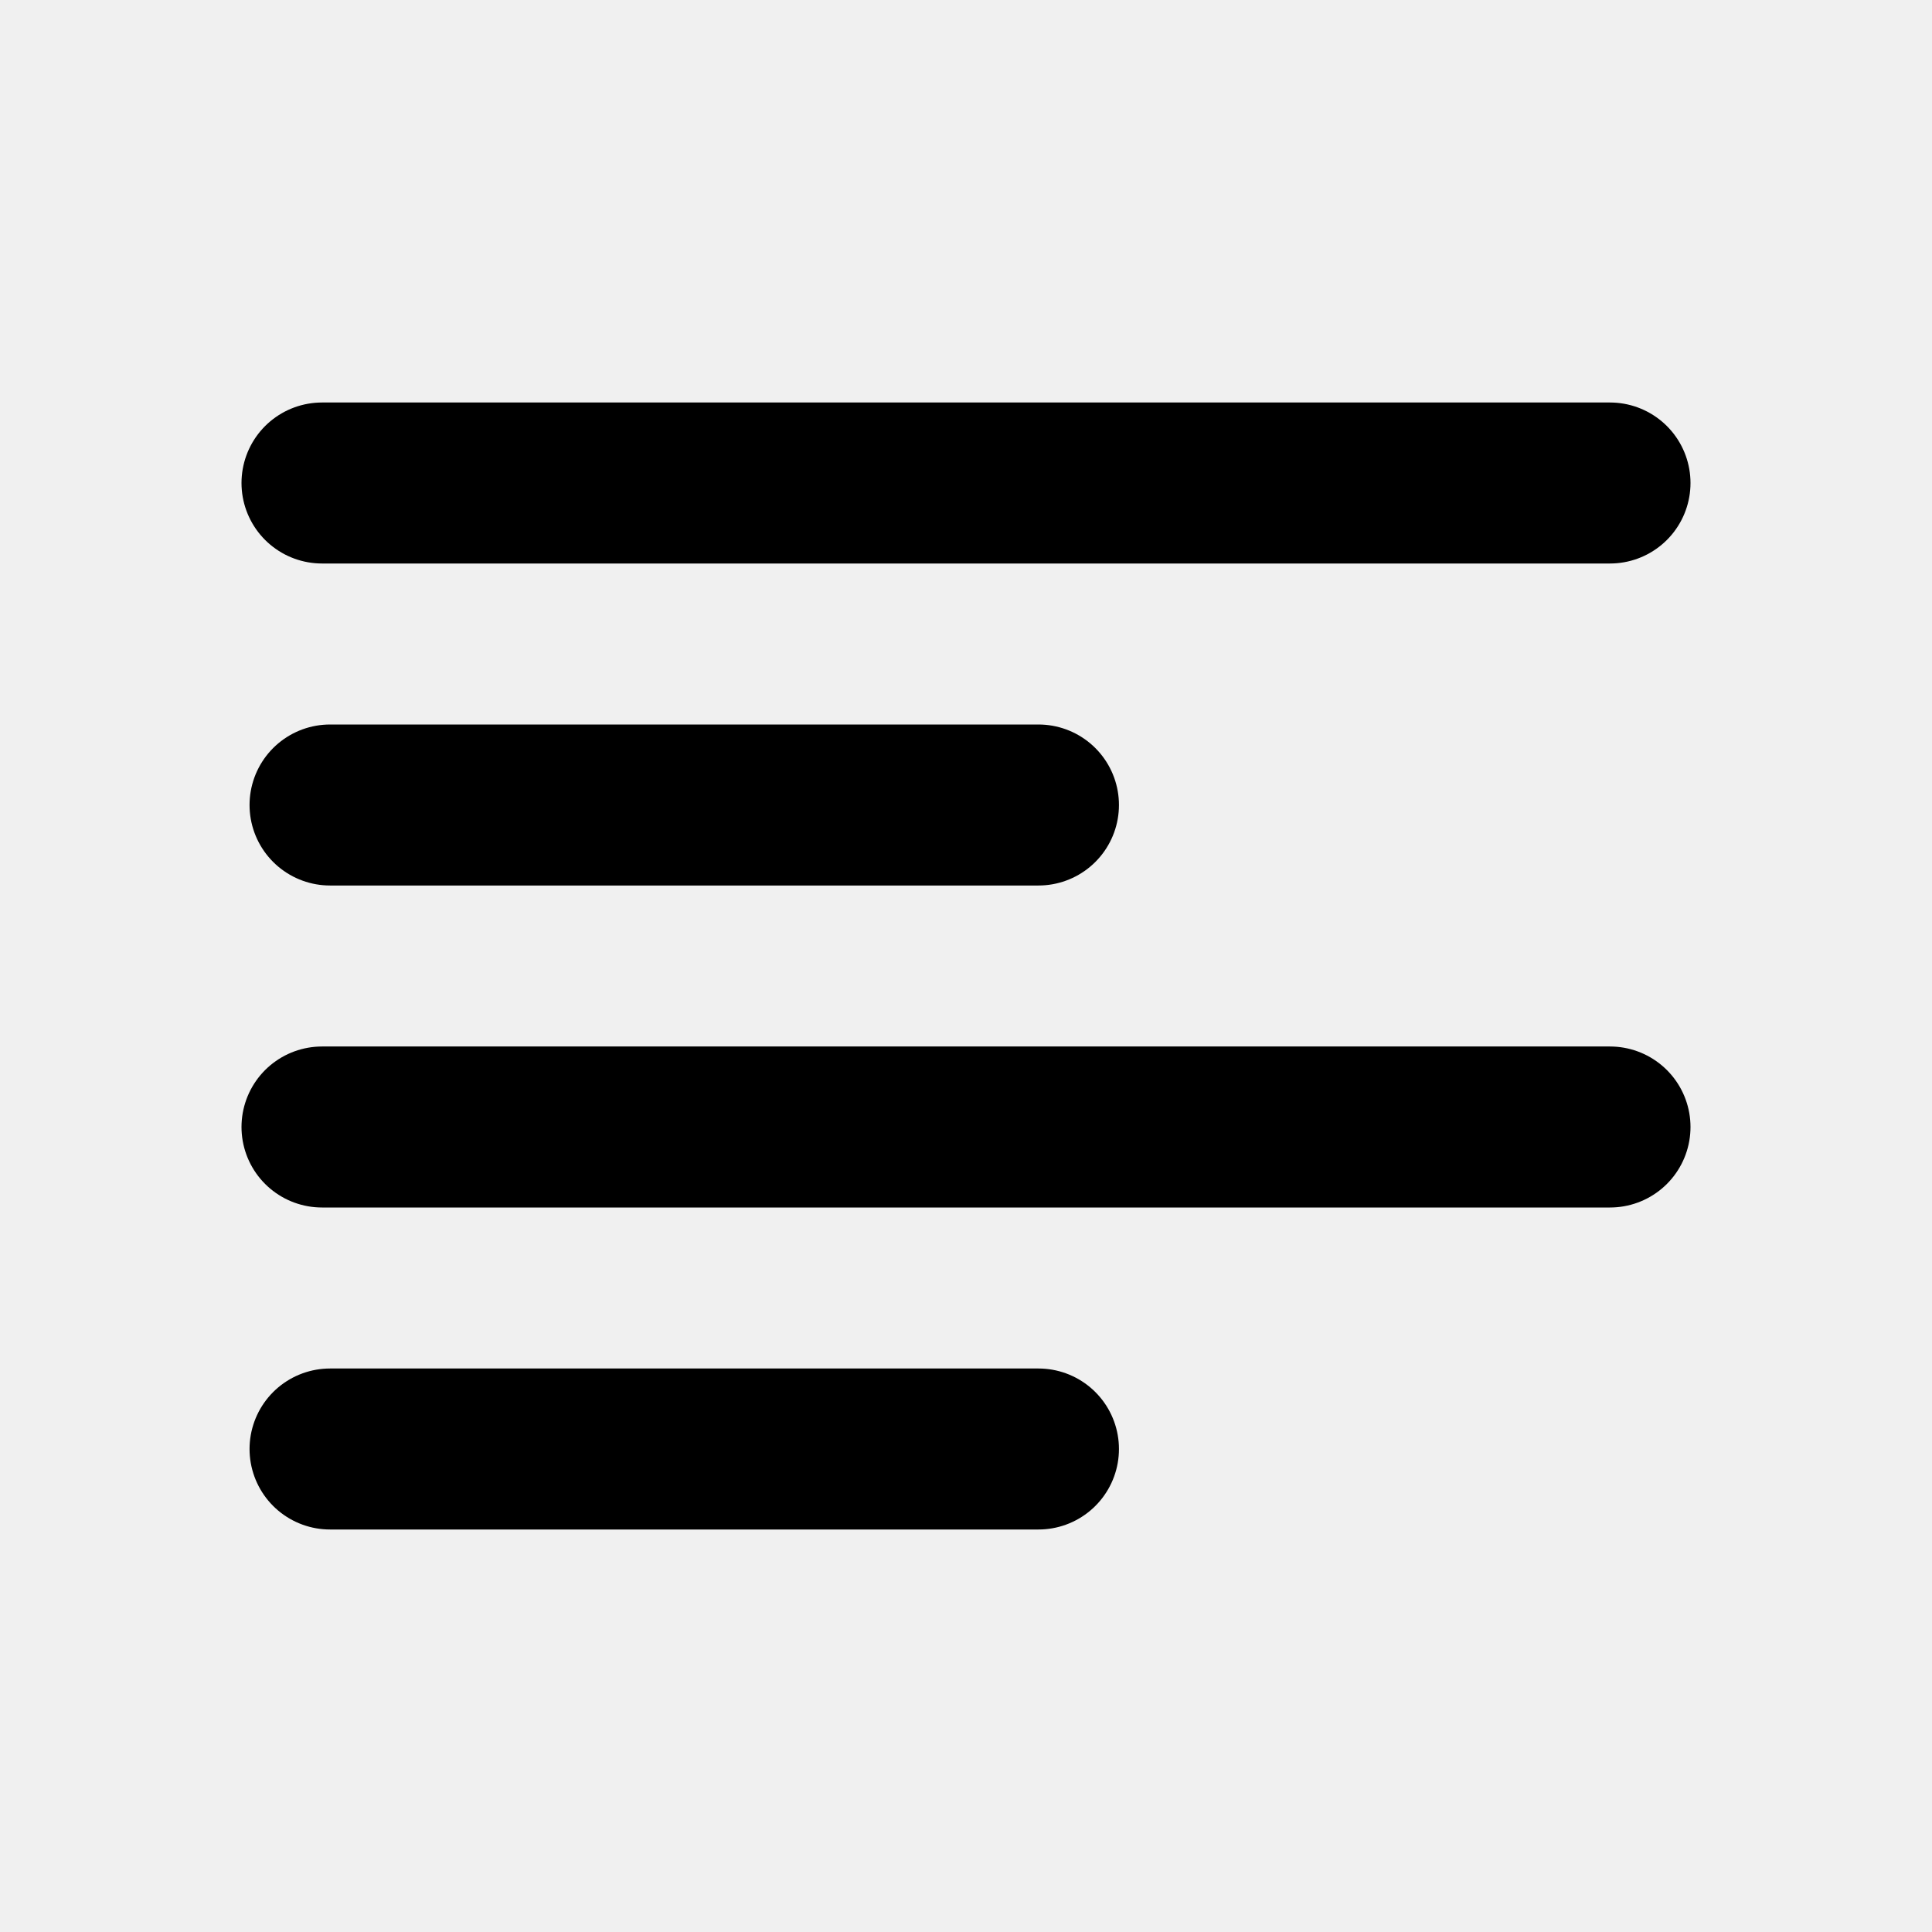
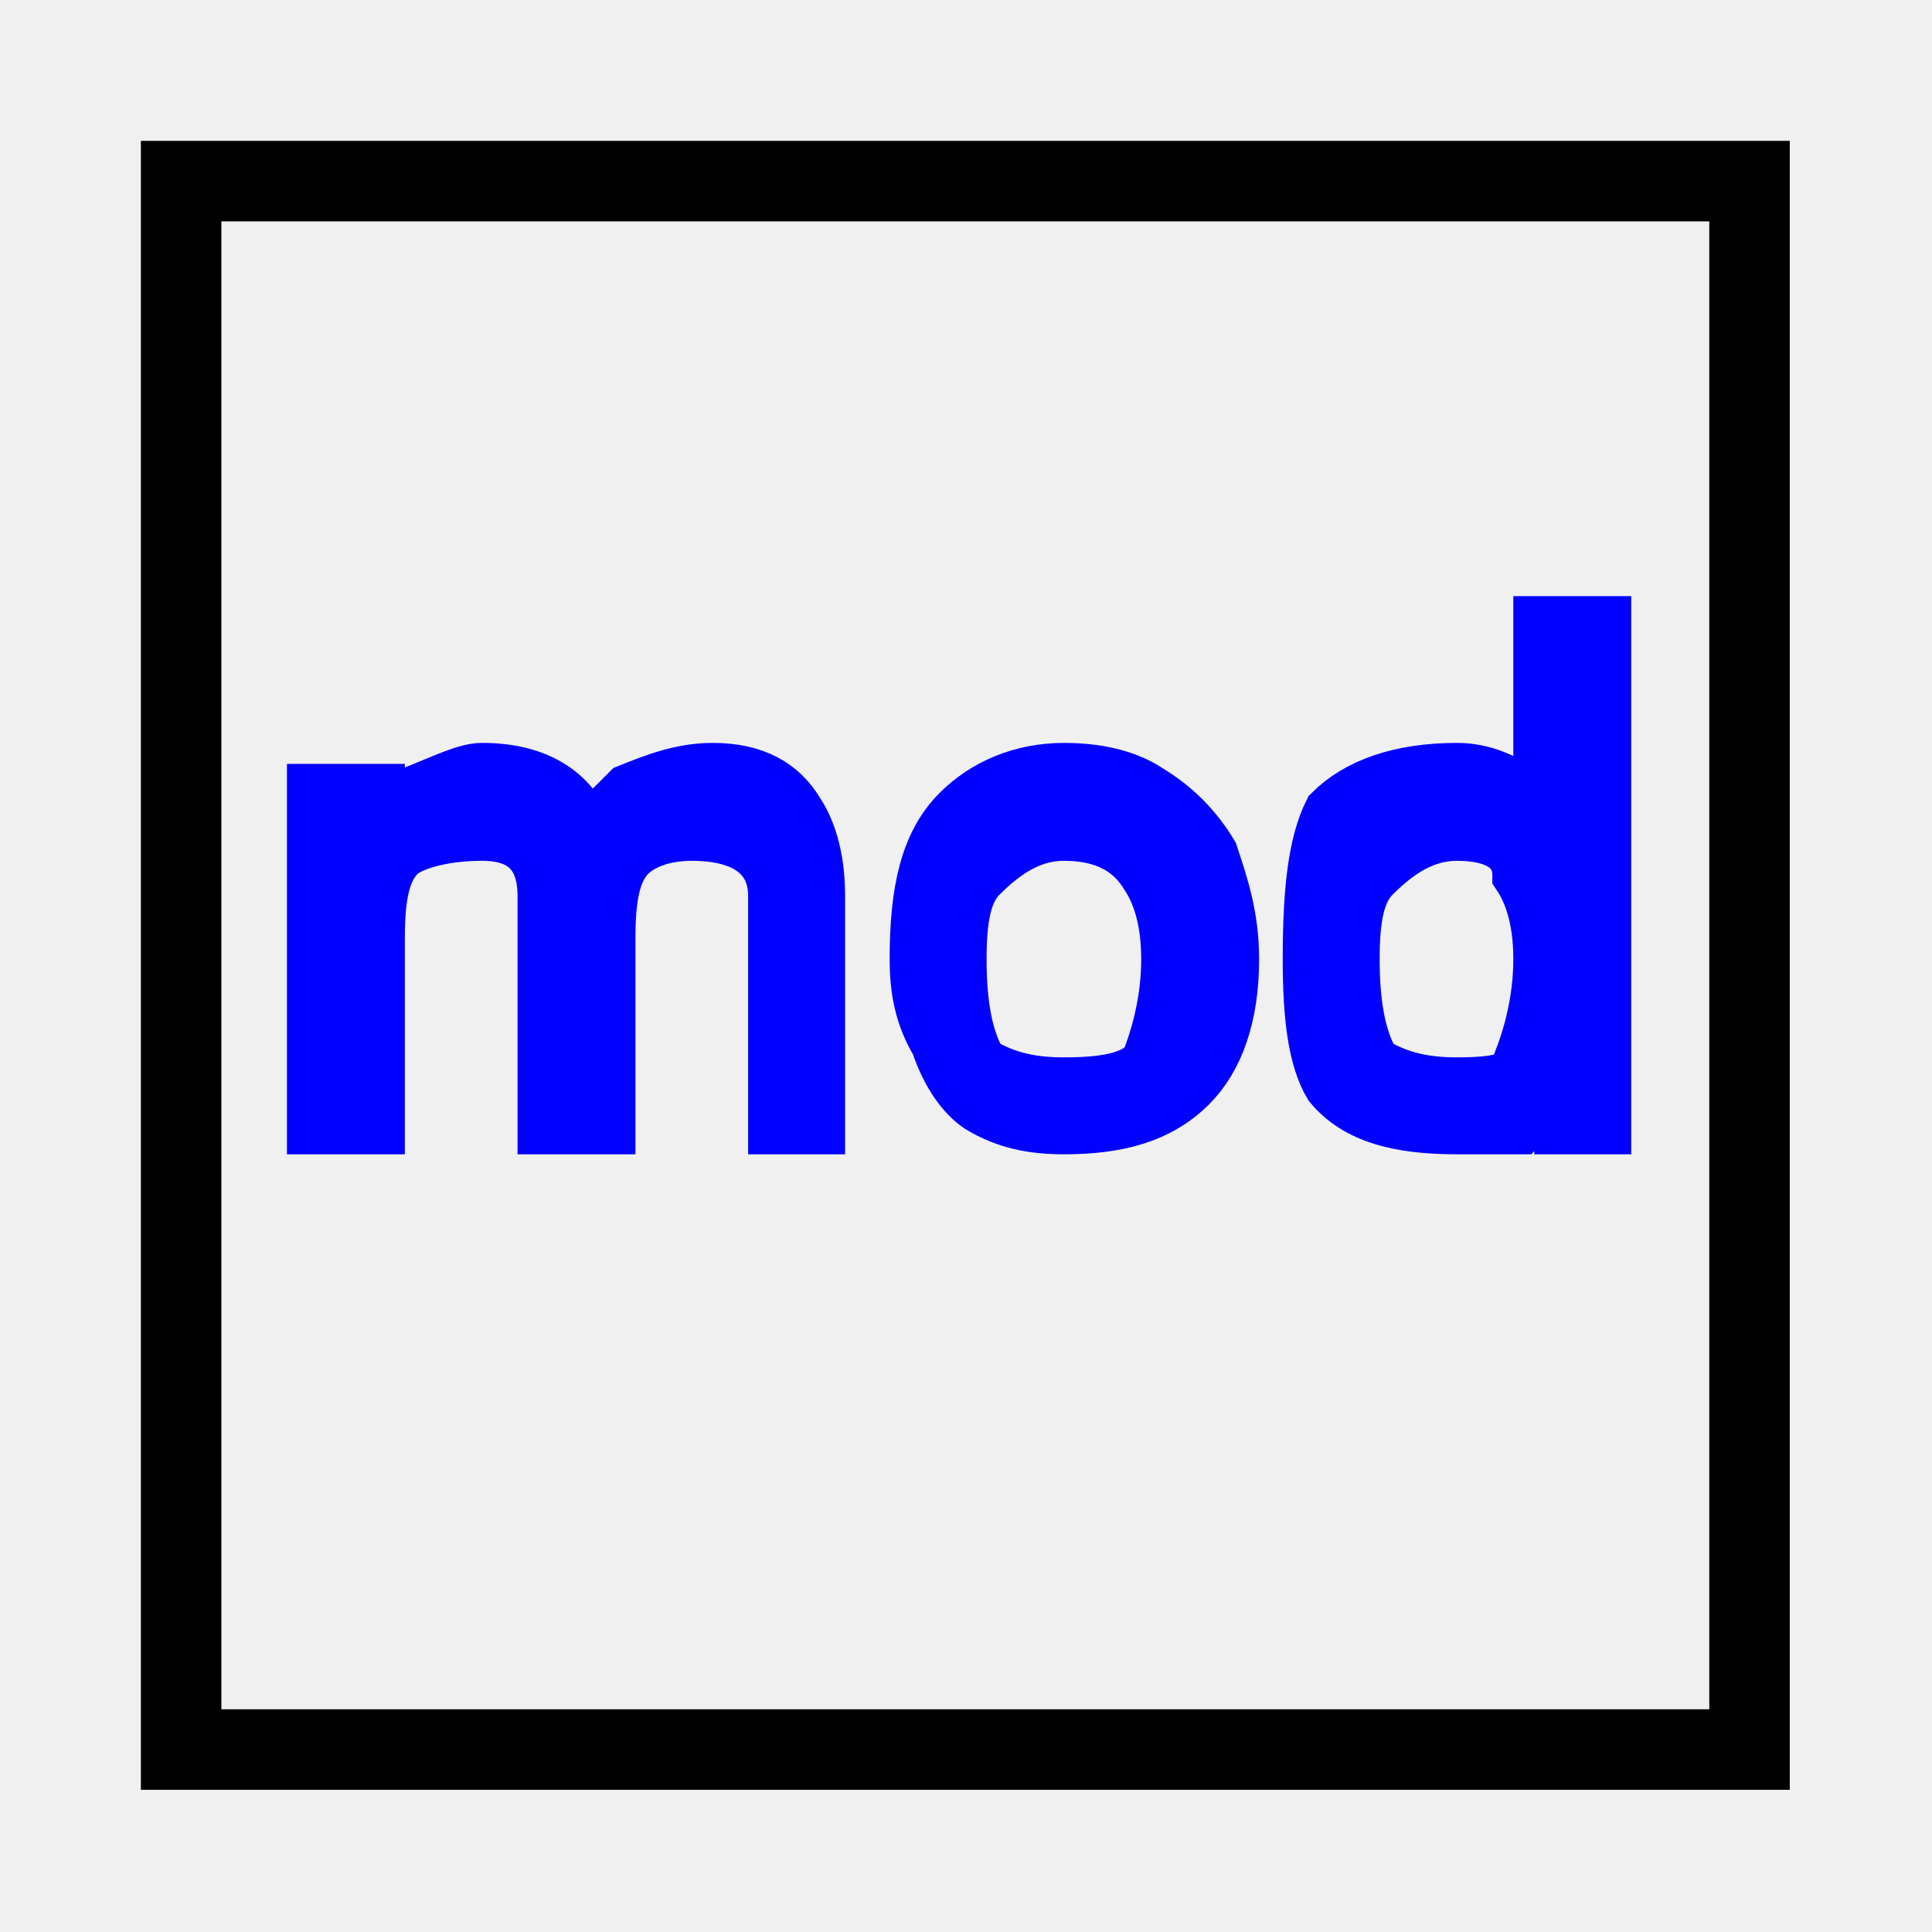
- <svg xmlns="http://www.w3.org/2000/svg" width="800px" height="800px" viewBox="0 0 24 24">
-   <g id="Complete">
-     <g id="align-left">
-       <g>
-         <polygon fill="#ffffff" points="12.9 18 4.1 18 4.1 18 12.9 18 12.9 18" stroke="#000000" stroke-linecap="round" stroke-linejoin="round" stroke-width="2" />
-         <polygon fill="#ffffff" points="20 14 4 14 4 14 20 14 20 14" stroke="#000000" stroke-linecap="round" stroke-linejoin="round" stroke-width="2" />
-         <polygon fill="#ffffff" points="12.9 10 4.1 10 4.1 10 12.9 10 12.9 10" stroke="#000000" stroke-linecap="round" stroke-linejoin="round" stroke-width="2" />
-         <polygon fill="#ffffff" points="20 6 4 6 4 6 20 6 20 6" stroke="#000000" stroke-linecap="round" stroke-linejoin="round" stroke-width="2" />
-       </g>
-     </g>
-   </g>
+ <svg xmlns="http://www.w3.org/2000/svg" width="48" height="48" viewBox="0 0 1.44 1.44" version="1.1" id="svg32">
+   <defs id="defs36">
+     </defs>
+   <rect style="fill:none;stroke:#000000;stroke-width:0.06;stroke-linecap:round;stroke-opacity:1;stroke-miterlimit:4;stroke-dasharray:none" id="rect1658" width="1.169" height="1.169" x="0.135" y="0.135" />
+   <text xml:space="preserve" style="font-size:0.481px;fill:#0000ff;stroke:#0000ff;stroke-width:0.041;stroke-linecap:round;stroke-opacity:1" x="0.205" y="0.837" id="text310">
+     <tspan id="tspan308" style="font-style:normal;font-variant:normal;font-weight:normal;font-stretch:normal;font-family:Ubuntu;-inkscape-font-specification:Ubuntu;fill:#0000ff;stroke:#0000ff;stroke-width:0.041;stroke-opacity:1" x="0.205" y="0.837">mod</tspan>
+   </text>
</svg>
